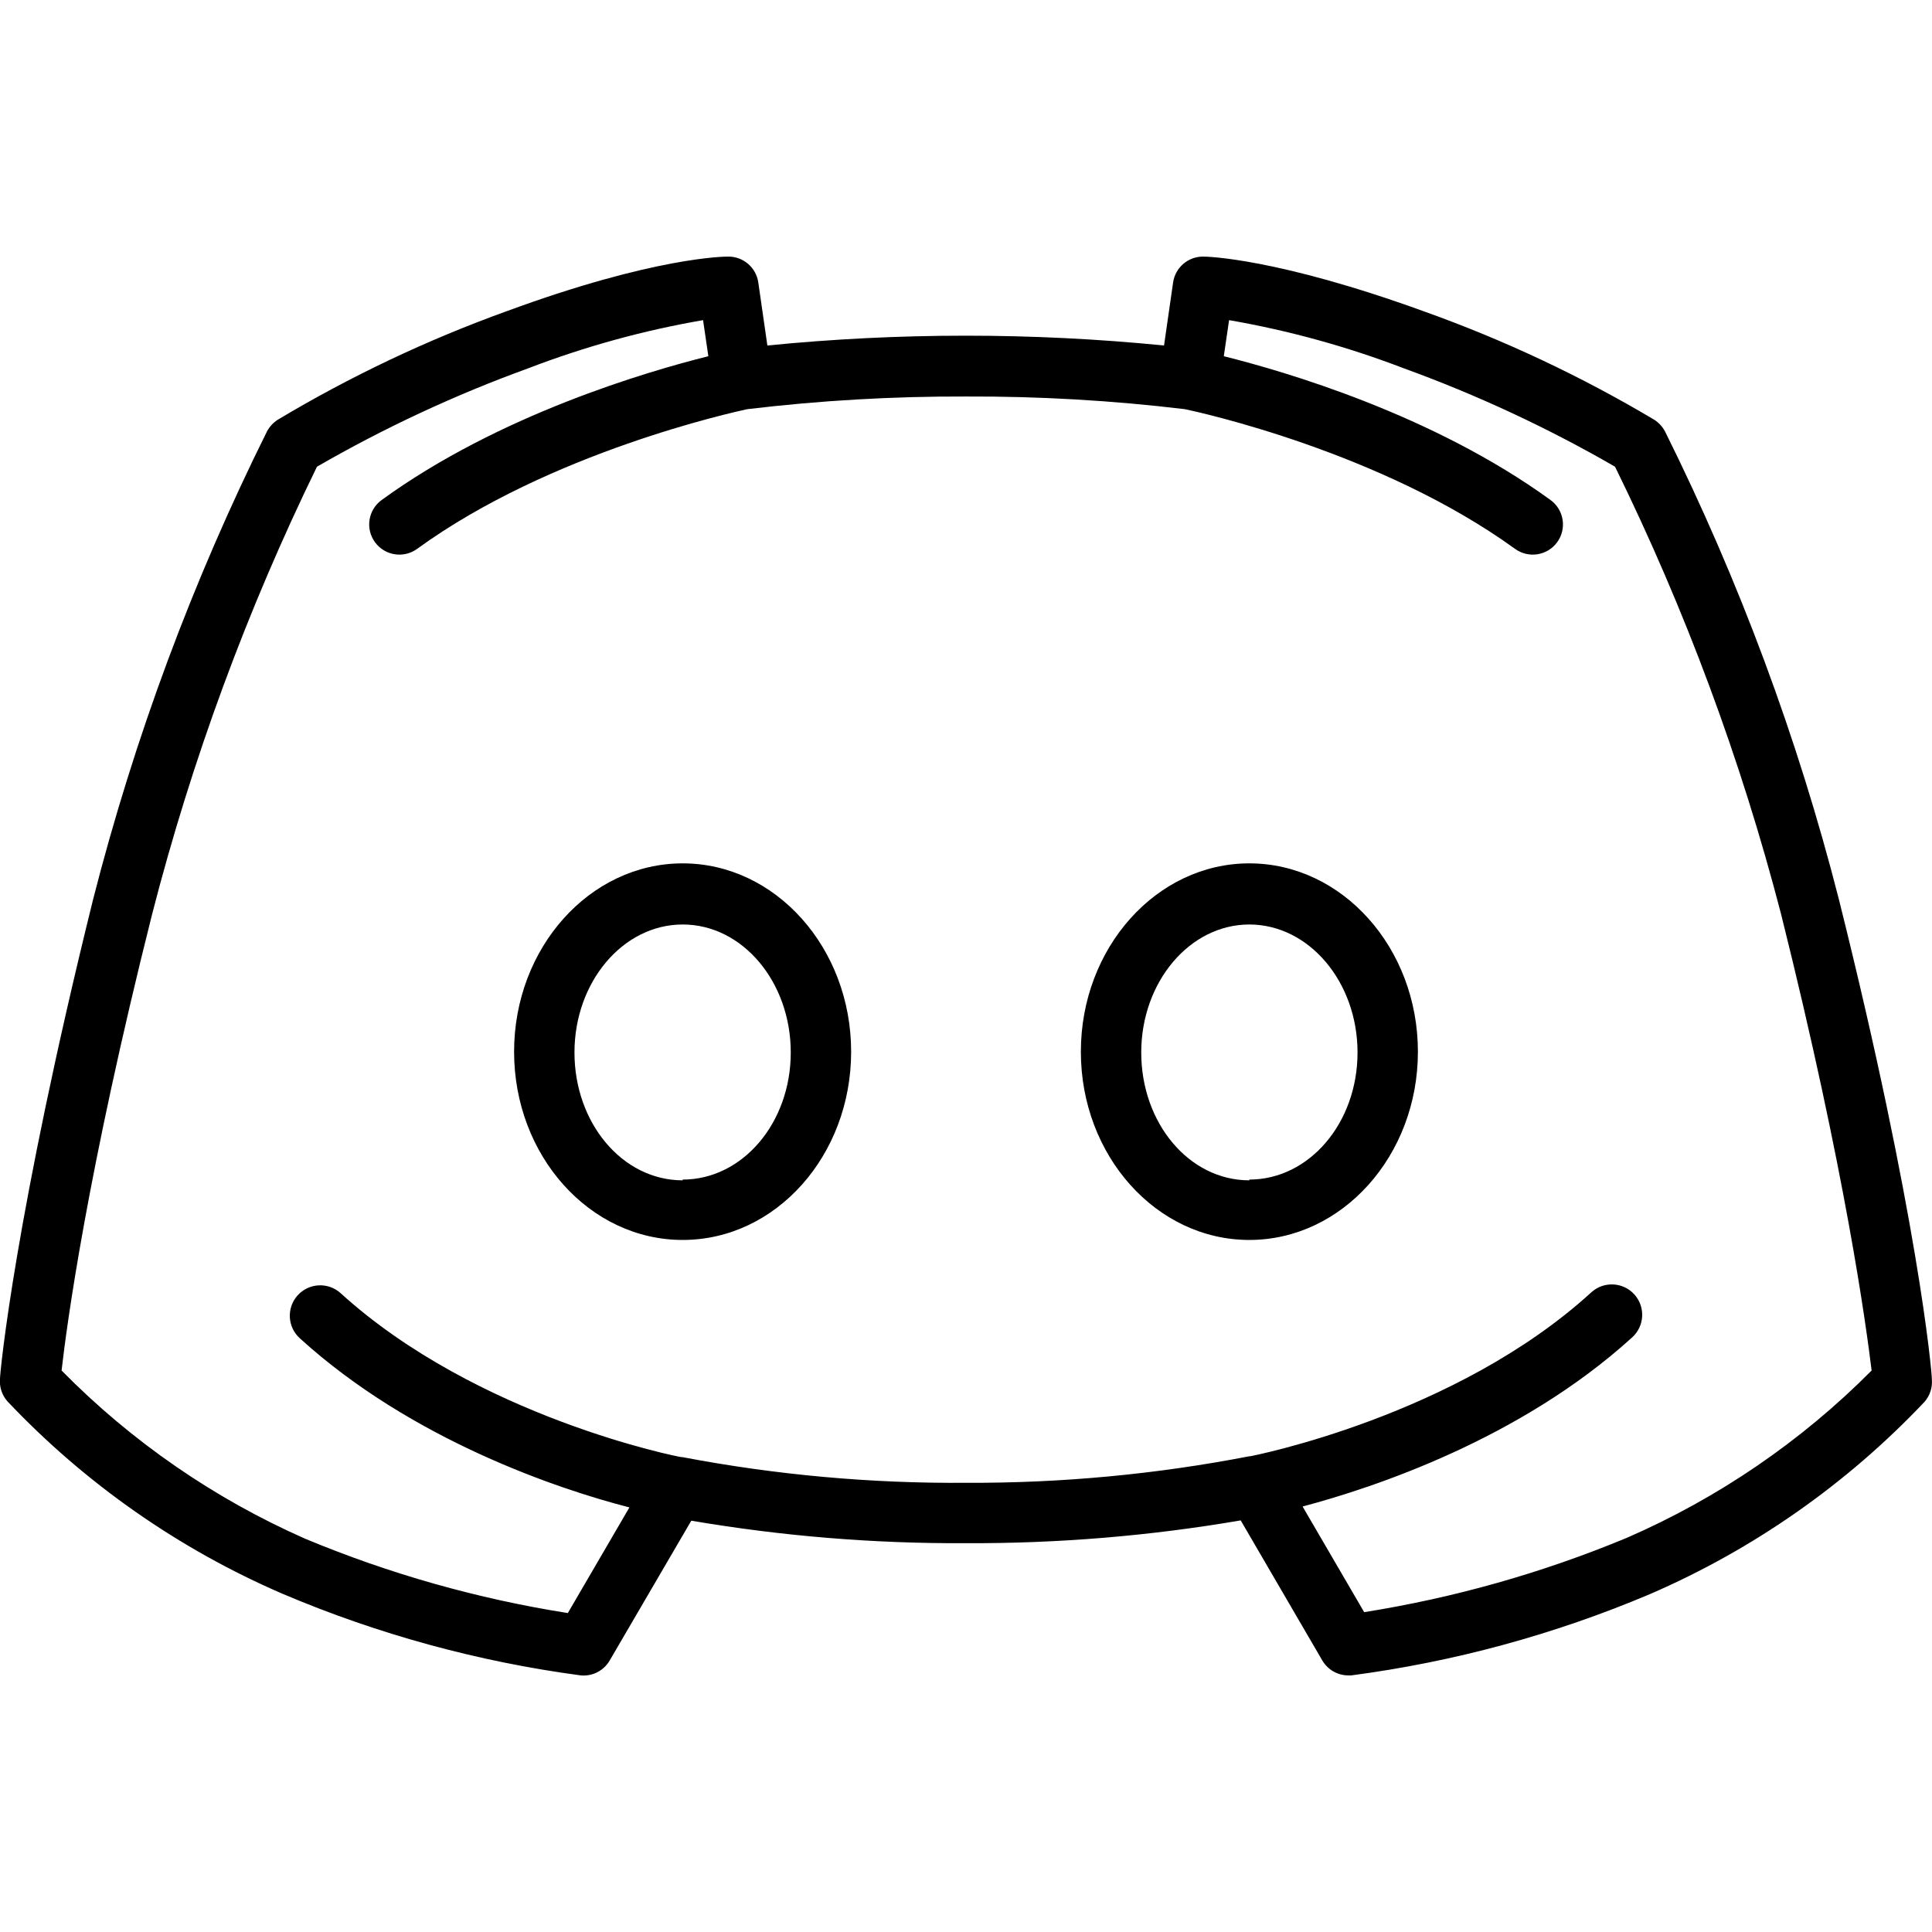
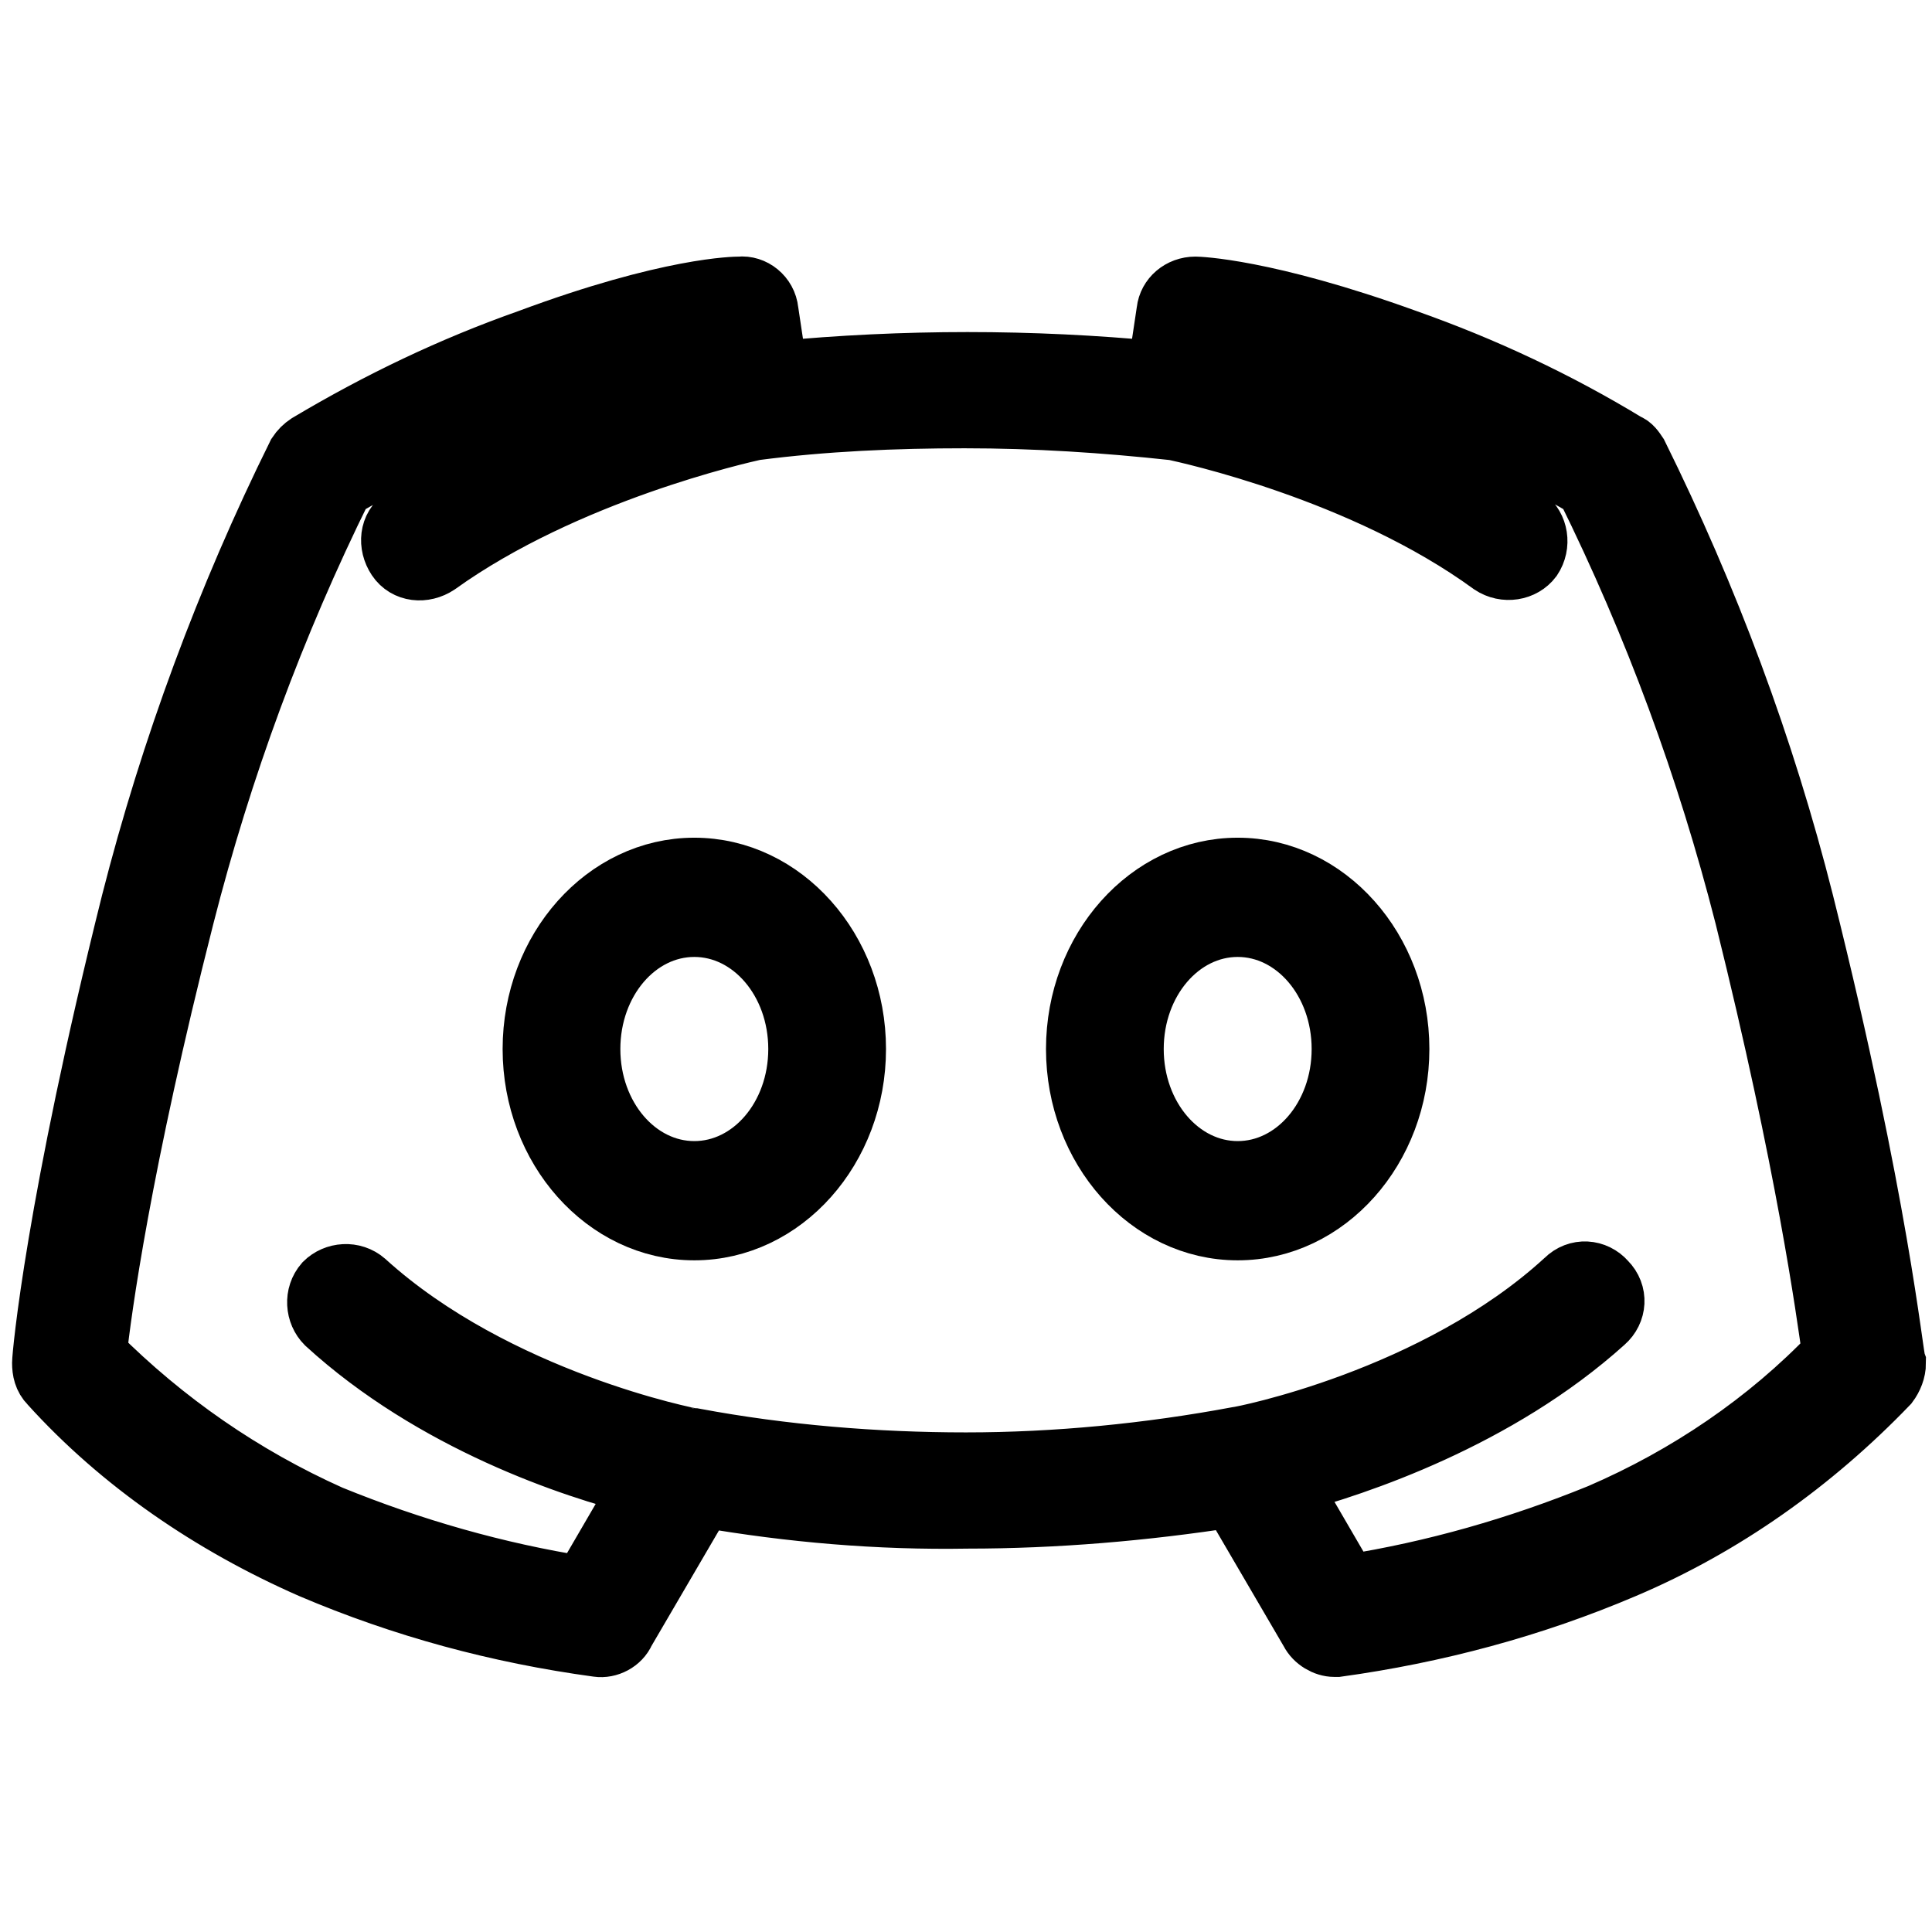
- <svg xmlns="http://www.w3.org/2000/svg" data-name="Слой 1" id="Слой_1" viewBox="0 0 128 128">
-   <path d="M45.23,57.2c-6.16,0-11.17,5.6-11.17,12.48s5,12.47,11.17,12.47,11.16-5.59,11.16-12.47S51.38,57.2,45.23,57.2Zm0,21c-4,0-7.17-3.8-7.17-8.47s3.21-8.48,7.17-8.48,7.16,3.8,7.16,8.48S49.18,78.15,45.23,78.15Z" />
-   <path d="M121.83,59.58a156.78,156.78,0,0,0-11.52-31,2.1,2.1,0,0,0-.71-.77,87.08,87.08,0,0,0-15.23-7.17C84.55,17.07,79.91,17,79.72,17a2,2,0,0,0-2,1.72l-.6,4.17a133.14,133.14,0,0,0-26.28,0l-.6-4.17a2,2,0,0,0-2-1.72c-.19,0-4.83,0-14.65,3.61A87.08,87.08,0,0,0,18.4,27.81a2.1,2.1,0,0,0-.71.77,156.72,156.72,0,0,0-11.52,31C1,80.46,0,90.91,0,91.34a2,2,0,0,0,.49,1.5,55.2,55.2,0,0,0,18.2,12.74A76.32,76.32,0,0,0,38.48,111a2,2,0,0,0,1.92-1l5.4-9.25A105.08,105.08,0,0,0,64,102.24a105.08,105.08,0,0,0,18.2-1.51L87.6,110a2,2,0,0,0,1.72,1h.2a76.32,76.32,0,0,0,19.78-5.38,55.2,55.2,0,0,0,18.2-12.74,2,2,0,0,0,.49-1.5C128,90.91,127.05,80.46,121.83,59.58Zm-14.06,42.31a76.76,76.76,0,0,1-17.39,4.92l-4.08-7c4.68-1.24,14.42-4.46,21.83-11.2a2,2,0,1,0-2.69-3c-9,8.23-22.46,10.84-22.6,10.87h-.06A96.59,96.59,0,0,1,64,98.24a96.59,96.59,0,0,1-18.78-1.7h-.06c-.14,0-13.55-2.64-22.6-10.87a2,2,0,1,0-2.69,3c7.41,6.74,17.15,10,21.83,11.2l-4.08,7a76.08,76.08,0,0,1-17.39-4.92A52.24,52.24,0,0,1,4.08,90.8c.33-2.91,1.68-13.07,6-30.24A156.25,156.25,0,0,1,21,30.92,88.17,88.17,0,0,1,35,24.4a61.35,61.35,0,0,1,11.58-3.19l.35,2.39c-4,1-13.85,3.86-21.65,9.53a2,2,0,1,0,2.36,3.23c8.82-6.41,21-9.06,21.86-9.25A118.4,118.4,0,0,1,64,26.27a117.64,117.64,0,0,1,14.51.84c.91.19,13,2.83,21.86,9.25a2,2,0,1,0,2.36-3.23c-7.8-5.67-17.61-8.52-21.65-9.53l.35-2.39A61.75,61.75,0,0,1,93,24.4a88.17,88.17,0,0,1,14,6.52A156.25,156.25,0,0,1,118,60.56c4.29,17.17,5.64,27.33,6,30.24A52.24,52.24,0,0,1,107.77,101.89Z" />
-   <path d="M82.77,57.2c-6.15,0-11.16,5.6-11.16,12.48s5,12.47,11.16,12.47,11.17-5.59,11.17-12.47S88.93,57.2,82.77,57.2Zm0,21c-4,0-7.16-3.8-7.16-8.47s3.21-8.48,7.16-8.48,7.17,3.8,7.17,8.48S86.73,78.15,82.77,78.15Z" />
+ <svg xmlns="http://www.w3.org/2000/svg" version="1.1" id="Слой_1" x="0px" y="0px" viewBox="0 0 128 128" style="enable-background:new 0 0 128 128;" xml:space="preserve">
+   <style type="text/css">
+ 	.st0{stroke:#000000;stroke-width:4;stroke-miterlimit:10;}
+ </style>
+   <path class="st0" d="M46,57.5c-5.9,0-10.7,5.4-10.7,12s4.8,12,10.7,12s10.7-5.4,10.7-12S51.9,57.5,46,57.5z M46,77.6  c-3.8,0-6.9-3.6-6.9-8.1s3.1-8.1,6.9-8.1c3.8,0,6.9,3.6,6.9,8.1S49.8,77.6,46,77.6L46,77.6z" />
+   <path class="st0" d="M119.5,59.8c-2.6-10.3-6.3-20.2-11-29.7c-0.2-0.3-0.4-0.6-0.7-0.7c-4.6-2.8-9.5-5.1-14.6-6.9  c-9.4-3.4-13.9-3.5-14-3.5c-1,0-1.8,0.7-1.9,1.6l-0.6,4c-8.4-0.8-16.8-0.8-25.2,0l-0.6-4c-0.1-1-1-1.7-1.9-1.6c-0.2,0-4.6,0-14,3.5  c-5.1,1.8-9.9,4.1-14.6,6.9c-0.3,0.2-0.5,0.4-0.7,0.7c-4.7,9.5-8.4,19.5-11,29.7c-5,20-5.9,30-5.9,30.5c0,0.5,0.1,1,0.5,1.4  C8,96.9,14,101,20.6,103.9c6.1,2.6,12.4,4.3,19,5.2c0.7,0.1,1.5-0.3,1.8-1l5.2-8.9c5.8,1,11.6,1.5,17.5,1.4c5.8,0,11.7-0.5,17.5-1.4  l5.2,8.9c0.3,0.6,1,1,1.6,1h0.2c6.5-0.9,12.9-2.6,19-5.2c6.6-2.8,12.5-7,17.5-12.2c0.3-0.4,0.5-0.9,0.5-1.4  C125.4,89.8,124.5,79.8,119.5,59.8z M106,100.3c-5.4,2.2-11,3.8-16.7,4.7l-3.9-6.7c4.5-1.2,13.8-4.3,20.9-10.7  c0.8-0.7,0.9-1.9,0.1-2.7c-0.7-0.8-1.9-0.9-2.7-0.1l0,0c-8.6,7.9-21.5,10.4-21.7,10.4H82c-5.9,1.1-12,1.7-18,1.7  c-6,0-12.1-0.5-18-1.6h-0.1c-0.1,0-13-2.5-21.7-10.4c-0.8-0.7-2-0.6-2.7,0.1c-0.7,0.8-0.6,2,0.1,2.7c7.1,6.5,16.4,9.6,20.9,10.7  l-3.9,6.7c-5.7-0.9-11.3-2.5-16.7-4.7c-5.8-2.6-11-6.2-15.5-10.7c0.3-2.8,1.6-12.5,5.8-29c2.5-9.8,6-19.3,10.5-28.4  c4.3-2.5,8.8-4.6,13.4-6.3c3.6-1.4,7.3-2.4,11.1-3.1l0.3,2.3c-3.8,1-13.3,3.7-20.8,9.1c-0.9,0.6-1,1.8-0.4,2.7  c0.6,0.9,1.8,1,2.7,0.4c8.5-6.1,20.1-8.7,21-8.9c4.6-0.6,9.3-0.8,13.9-0.8c4.7,0,9.3,0.3,13.9,0.8c0.9,0.2,12.5,2.7,21,8.9  c0.9,0.6,2.1,0.4,2.7-0.4c0.6-0.9,0.4-2.1-0.4-2.7c-7.5-5.4-16.9-8.2-20.8-9.1l0.3-2.3c3.8,0.7,7.5,1.7,11.1,3.1  c4.6,1.7,9.1,3.8,13.4,6.3c4.5,9.1,8,18.6,10.5,28.4c4.1,16.5,5.4,26.2,5.8,29C117.1,94.2,111.8,97.8,106,100.3z" />
+   <path class="st0" d="M82,57.5c-5.9,0-10.7,5.4-10.7,12s4.8,12,10.7,12c5.9,0,10.7-5.4,10.7-12S87.9,57.5,82,57.5z M82,77.6  c-3.8,0-6.9-3.6-6.9-8.1s3.1-8.1,6.9-8.1c3.8,0,6.9,3.6,6.9,8.1S85.8,77.6,82,77.6L82,77.6z" />
</svg>
